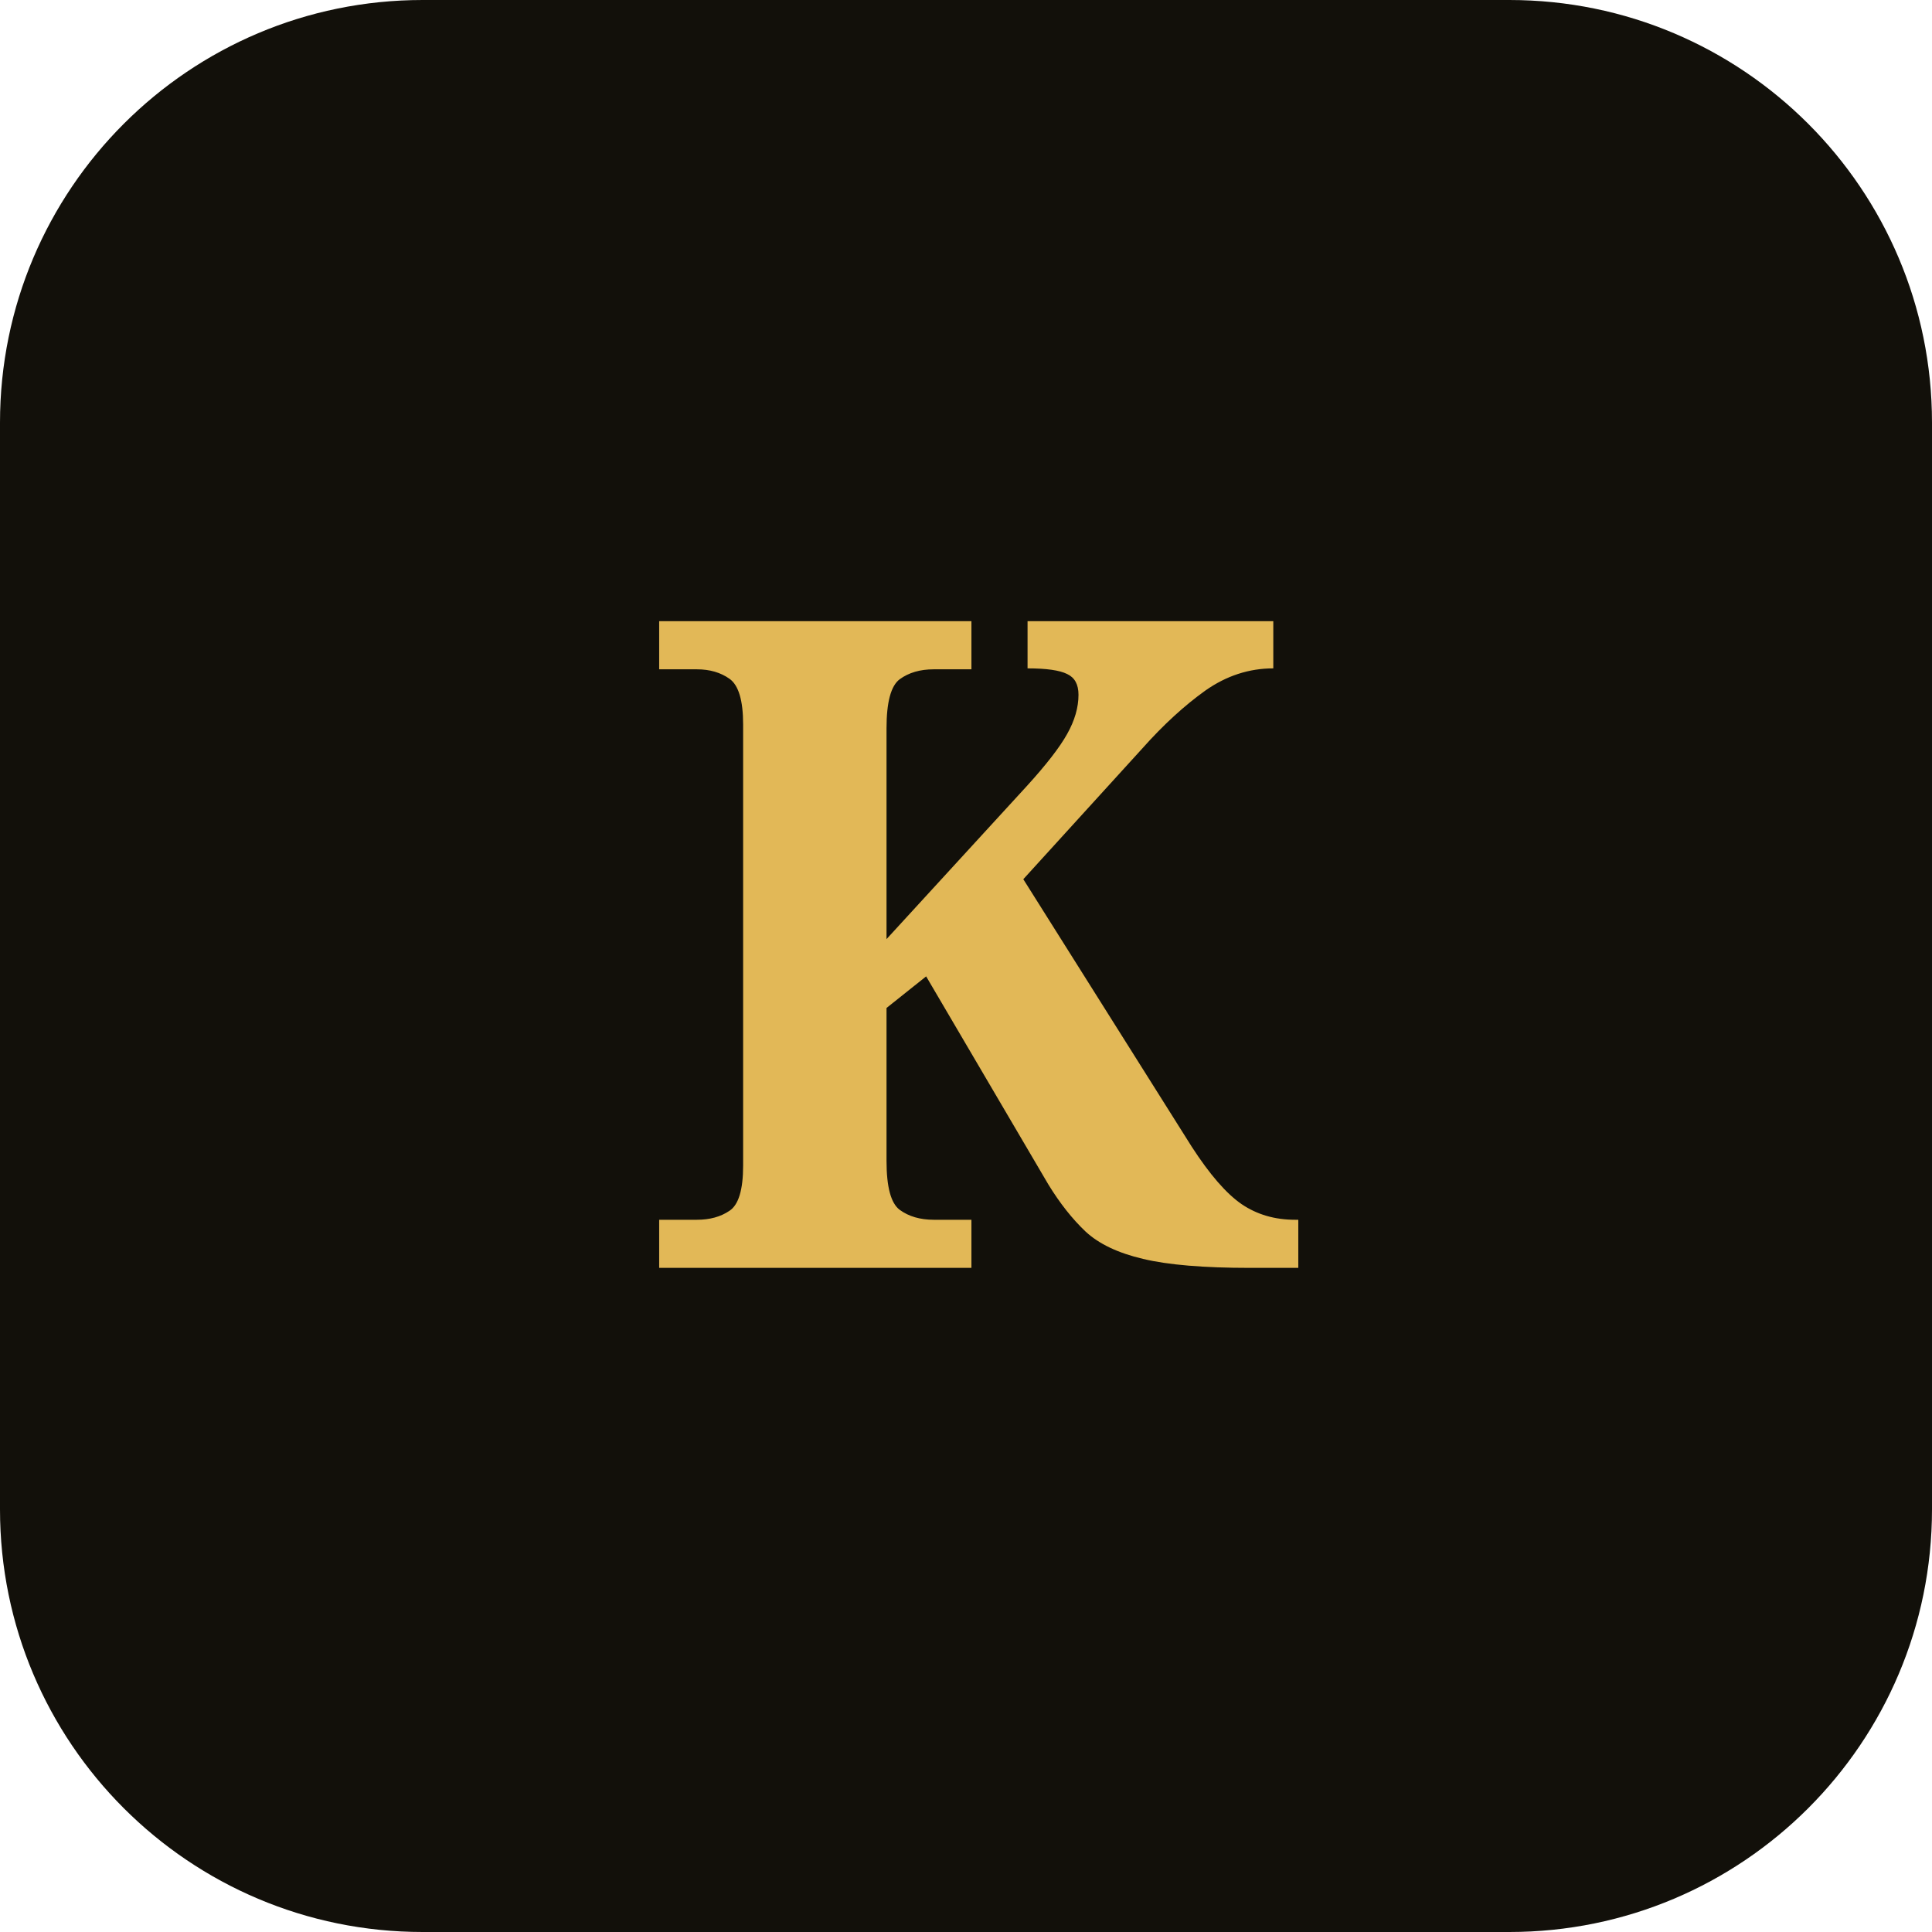
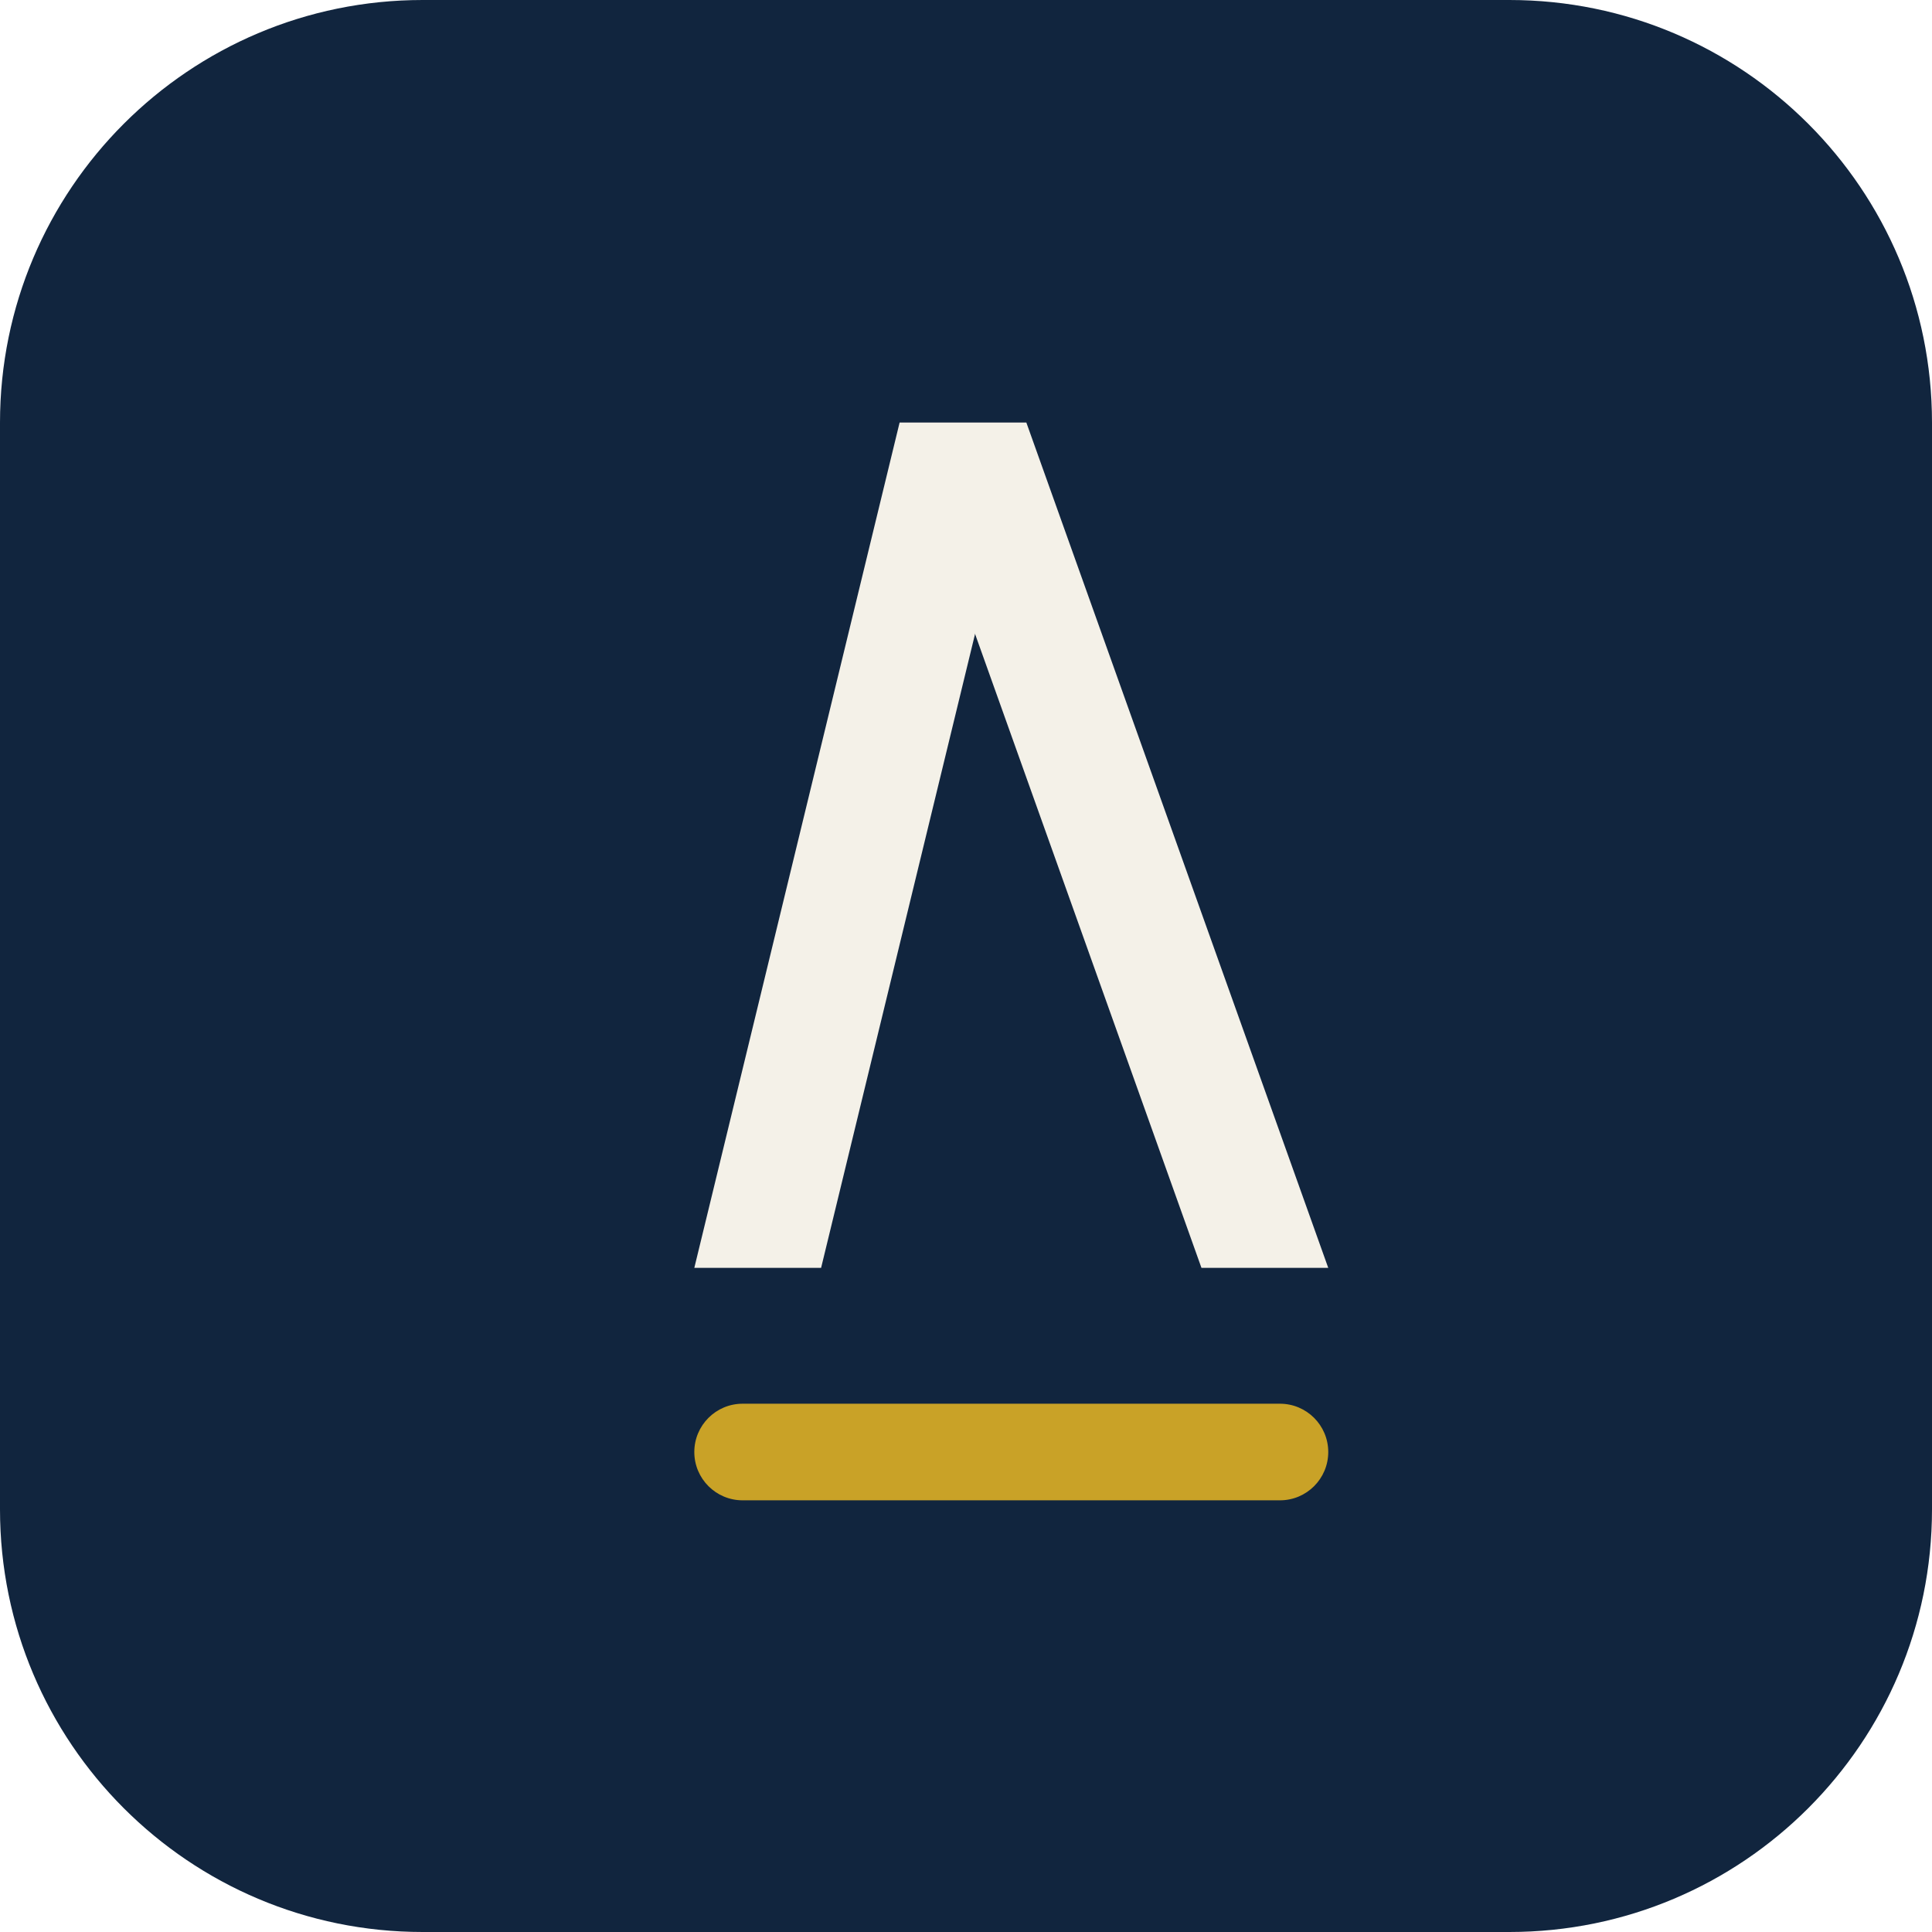
- <svg xmlns="http://www.w3.org/2000/svg" viewBox="0 0 64 64">
-   <rect width="64" height="64" rx="14" fill="#12100a" />
-   <text x="32" y="42" font-family="Georgia,serif" font-size="30" font-weight="700" text-anchor="middle" fill="#e2b857">K</text>
+ <svg xmlns="http://www.w3.org/2000/svg" viewBox="0 0 64 64" width="64" height="64" role="img" aria-label="AKTUAL MEDIA">
+   <rect width="64" height="64" rx="14" fill="#11253E" />
+   <g fill="#F4F1E8">
+     <polygon points="23,42 29.8,14 34,14 27.2,42" />
+     <polygon points="29.8,14 34,14 44,42 39.8,42" />
+   </g>
+   <rect x="23" y="46.5" width="21" height="3.2" rx="1.6" fill="#C9A227" />
</svg>
